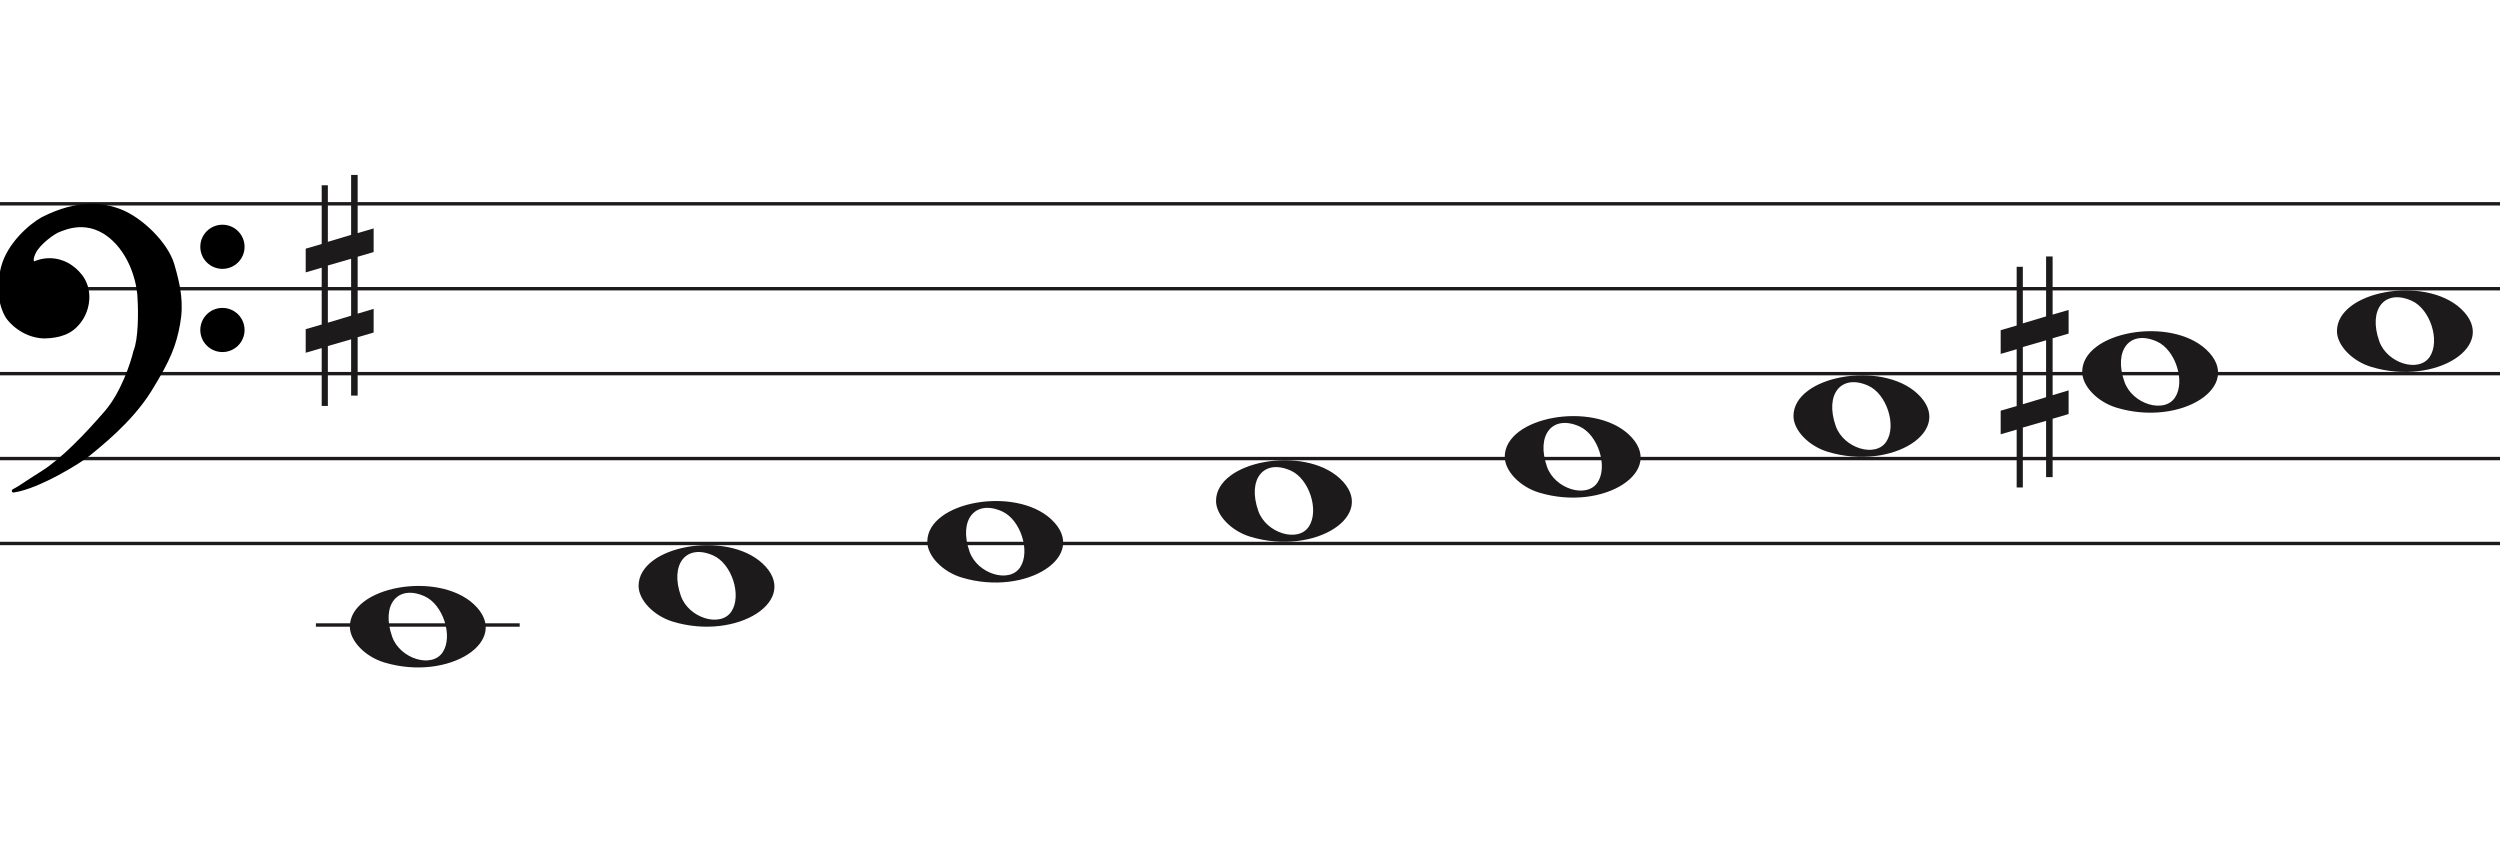
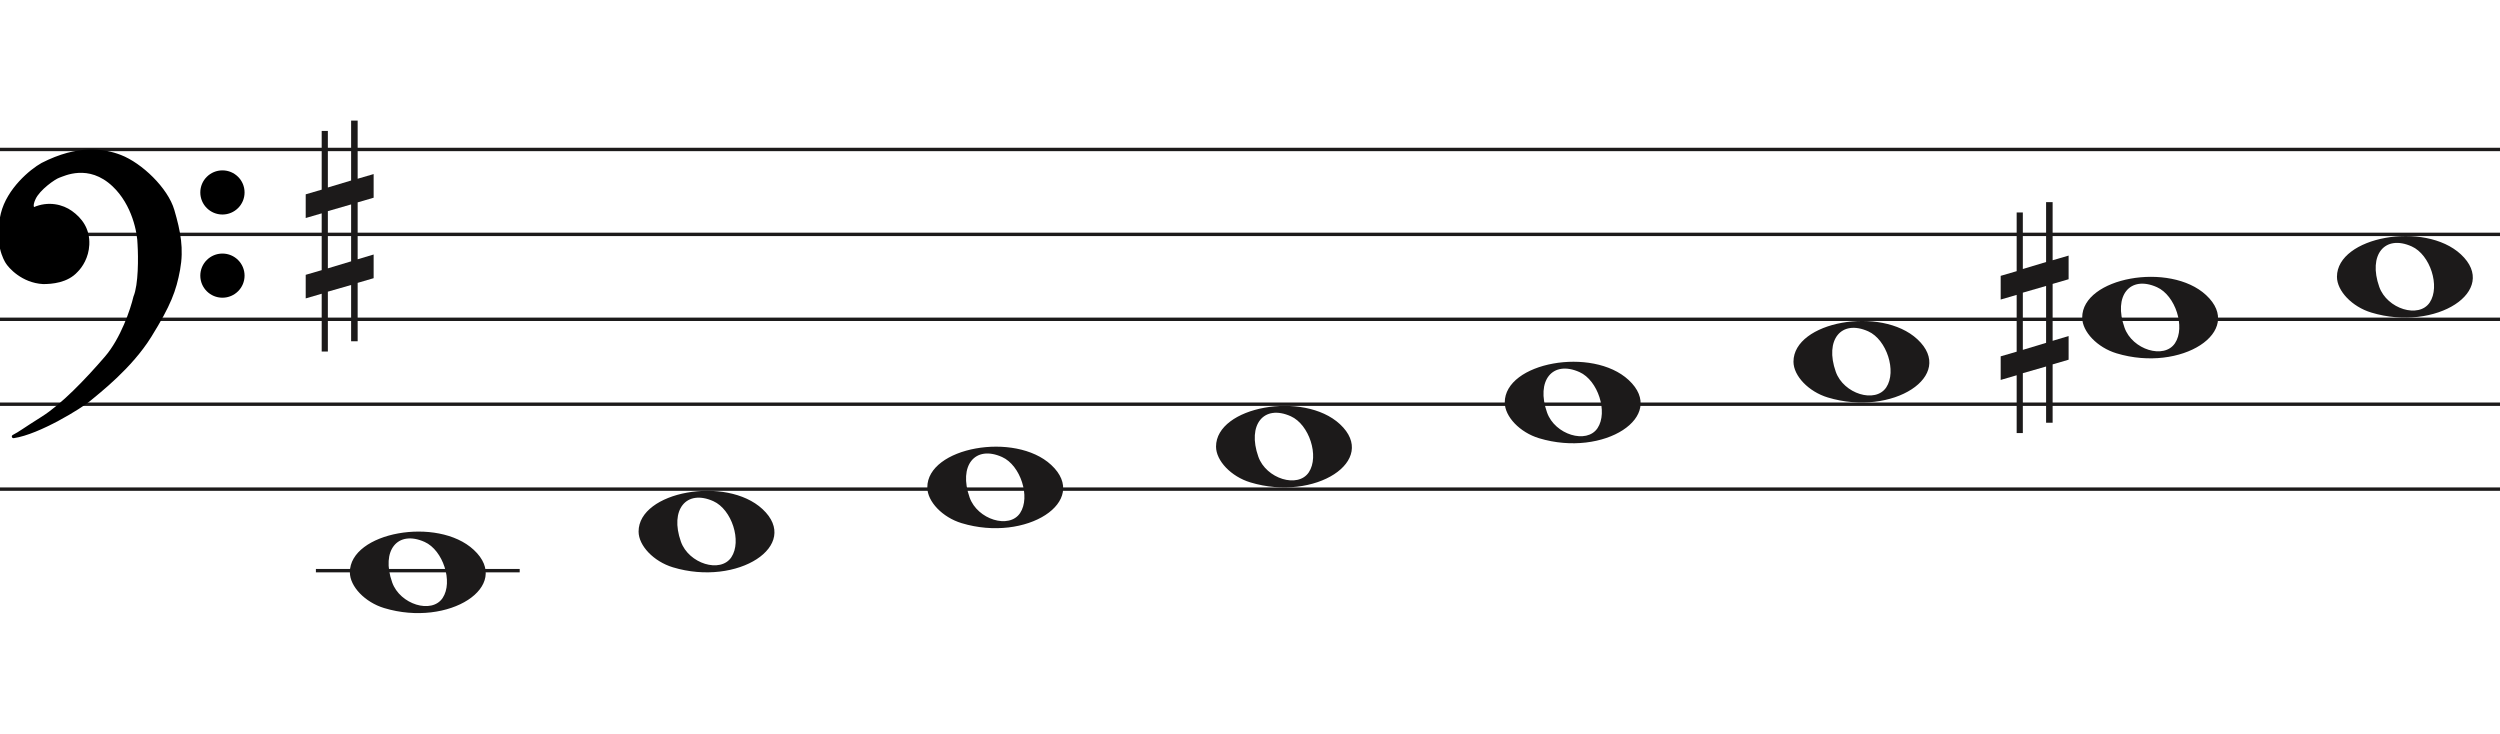
- <svg xmlns="http://www.w3.org/2000/svg" width="736" height="249" viewBox="0.5 -31.5 736 249" fill="none">
+ <svg xmlns="http://www.w3.org/2000/svg" width="736" height="216" viewBox="0.5 -15.5 736 216" fill="none">
  <line x1="0.5" y1="28.5" x2="736.5" y2="28.5" stroke="#1C1A1A" />
  <line x1="0.5" y1="53.5" x2="736.5" y2="53.5" stroke="#1C1A1A" />
  <line x1="0.5" y1="78.5" x2="736.5" y2="78.5" stroke="#1C1A1A" />
  <line x1="0.5" y1="103.5" x2="736.5" y2="103.5" stroke="#1C1A1A" />
  <line x1="0.5" y1="128.5" x2="736.5" y2="128.5" stroke="#1C1A1A" />
  <path d="M283.597 138.514C277.953 136.805 273.5 132.161 273.5 127.984C273.5 116.16 299.313 111.481 309.973 121.372C321.5 132.069 302.688 144.295 283.597 138.514H283.597ZM300.815 135.544C303.955 130.829 300.953 121.486 295.513 119.048C287.525 115.467 282.629 121.569 285.956 130.959C288.257 137.453 297.619 140.343 300.815 135.544Z" fill="#1C1A1A" />
  <path d="M198.597 151.514C192.953 149.805 188.5 145.161 188.5 140.984C188.5 129.16 214.313 124.481 224.973 134.372C236.5 145.069 217.688 157.295 198.597 151.514H198.597ZM215.815 148.544C218.955 143.829 215.953 134.486 210.513 132.048C202.525 128.467 197.629 134.569 200.956 143.959C203.257 150.453 212.619 153.343 215.815 148.544Z" fill="#1C1A1A" />
  <path d="M113.597 163.514C107.953 161.805 103.5 157.161 103.5 152.984C103.5 141.16 129.313 136.481 139.973 146.372C151.5 157.069 132.688 169.295 113.597 163.514H113.597ZM130.815 160.544C133.955 155.829 130.953 146.486 125.513 144.048C117.525 140.467 112.629 146.569 115.956 155.959C118.257 162.453 127.619 165.343 130.815 160.544Z" fill="#1C1A1A" />
  <path d="M368.597 126.514C362.953 124.805 358.5 120.161 358.5 115.984C358.5 104.16 384.313 99.481 394.973 109.372C406.5 120.069 387.688 132.295 368.597 126.514H368.597ZM385.815 123.544C388.955 118.829 385.953 109.486 380.513 107.048C372.525 103.467 367.629 109.569 370.956 118.959C373.257 125.453 382.619 128.343 385.815 123.544Z" fill="#1C1A1A" />
  <path d="M698.597 76.514C692.953 74.805 688.5 70.161 688.5 65.984C688.5 54.16 714.313 49.481 724.973 59.373C736.5 70.069 717.688 82.295 698.597 76.514H698.597ZM715.815 73.544C718.955 68.829 715.953 59.486 710.513 57.048C702.525 53.467 697.629 59.569 700.956 68.959C703.257 75.453 712.619 78.343 715.815 73.544Z" fill="#1C1A1A" />
  <path d="M623.597 88.514C617.953 86.805 613.5 82.161 613.5 77.984C613.5 66.16 639.313 61.481 649.973 71.373C661.5 82.069 642.688 94.295 623.597 88.514H623.597ZM640.815 85.544C643.955 80.829 640.953 71.486 635.513 69.048C627.525 65.467 622.629 71.569 625.956 80.959C628.257 87.453 637.619 90.343 640.815 85.544Z" fill="#1C1A1A" />
  <path d="M538.597 101.514C532.953 99.805 528.5 95.161 528.5 90.984C528.5 79.16 554.313 74.481 564.973 84.373C576.5 95.069 557.688 107.295 538.597 101.514H538.597ZM555.815 98.544C558.955 93.829 555.953 84.486 550.513 82.048C542.525 78.467 537.629 84.569 540.956 93.959C543.257 100.453 552.619 103.343 555.815 98.544Z" fill="#1C1A1A" />
  <path d="M453.597 113.514C447.953 111.805 443.5 107.161 443.5 102.984C443.5 91.16 469.313 86.481 479.973 96.373C491.5 107.069 472.688 119.295 453.597 113.514H453.597ZM470.815 110.544C473.955 105.829 470.953 96.486 465.513 94.048C457.525 90.467 452.629 96.569 455.956 105.959C458.257 112.453 467.619 115.343 470.815 110.544Z" fill="#1C1A1A" />
  <path d="M596.023 87.501V70.659L602.868 68.682V85.438L596.023 87.501V87.501ZM609.5 83.426L604.794 84.837V68.081L609.5 66.706V59.746L604.794 61.12V44H602.868V61.64L596.023 63.698V47.05H594.206V64.332L589.5 65.71V72.685L594.206 71.31V88.034L589.5 89.405V96.351L594.206 94.976V112H596.023V94.368L602.868 92.398V108.96H604.794V91.775L609.5 90.397V83.426V83.426Z" fill="#1C1A1A" />
  <path d="M97.023 63.501V46.658L103.868 44.682V61.438L97.023 63.501V63.501ZM110.5 59.426L105.794 60.837V44.081L110.5 42.706V35.746L105.794 37.12V20H103.868V37.64L97.023 39.698V23.05H95.206V40.332L90.5 41.71V48.685L95.206 47.31V64.034L90.5 65.405V72.351L95.206 70.976V88H97.023V70.368L103.868 68.398V84.96H105.794V67.775L110.5 66.397V59.426V59.426Z" fill="#1C1A1A" />
  <path d="M26.623 102.24C24.296 104.193 11.97 111.891 4.476 113C6.602 111.891 7.273 111.225 13.089 107.565C18.806 103.967 25.84 96.694 31.768 89.817C36.51 84.315 39.411 75.619 40.268 71.959C41.789 68.32 41.722 60.164 41.499 56.54C41.461 53.028 39.91 44.605 34.005 39.014C26.623 32.026 19.129 35.909 17.787 36.352C16.444 36.796 11.858 40.013 10.516 42.897C9.443 45.204 10.069 45.929 10.516 46.003C14.773 44.117 18.85 45.2 21.372 47.001C24.168 48.998 26.517 51.992 26.294 56.54C26.115 60.179 24.324 62.863 22.982 64.194C20.186 67.3 15.699 67.633 13.201 67.633C7.161 67.3 3.365 62.974 2.575 61.643C2.246 61.088 -0.892 56.097 1.233 47.445C2.981 40.326 9.659 34.763 12.977 32.914C23.603 27.479 31.097 28.73 35.906 30.584C41.946 32.914 49.49 40.124 51.341 46.446C53.193 52.769 54.138 57.761 53.019 63.861C51.901 69.962 50.335 74.177 44.63 83.384C38.926 92.59 29.531 99.8 26.623 102.24Z" fill="black" />
  <path d="M4.476 113L4.245 112.557C4.029 112.67 3.925 112.922 4.001 113.154C4.076 113.387 4.308 113.53 4.55 113.495L4.476 113ZM26.623 102.24L26.301 101.857V101.857L26.623 102.24ZM44.63 83.384L45.056 83.647V83.647L44.63 83.384ZM51.341 46.446L51.821 46.306V46.306L51.341 46.446ZM35.906 30.584L36.086 30.118V30.118L35.906 30.584ZM12.977 32.914L12.749 32.469L12.741 32.473L12.734 32.477L12.977 32.914ZM1.233 47.445L1.718 47.564V47.564L1.233 47.445ZM2.575 61.643L2.145 61.898H2.145L2.575 61.643ZM13.201 67.633L13.173 68.132L13.187 68.133H13.201V67.633ZM22.982 64.194L22.63 63.839L22.62 63.849L22.61 63.859L22.982 64.194ZM26.294 56.54L25.794 56.516V56.516L26.294 56.54ZM21.372 47.001L21.663 46.594V46.594L21.372 47.001ZM10.516 46.003L10.435 46.496L10.582 46.52L10.719 46.46L10.516 46.003ZM10.516 42.897L10.97 43.108V43.108L10.516 42.897ZM17.787 36.352L17.943 36.827V36.827L17.787 36.352ZM34.005 39.014L33.661 39.378L34.005 39.014ZM41.499 56.54L40.999 56.546L40.999 56.558L41 56.571L41.499 56.54ZM40.268 71.959L39.807 71.766L39.791 71.804L39.781 71.844L40.268 71.959ZM31.768 89.817L31.389 89.491V89.491L31.768 89.817ZM13.089 107.565L13.355 107.988L13.089 107.565ZM4.476 113L4.55 113.495C8.389 112.926 13.41 110.687 17.723 108.377C22.042 106.065 25.741 103.633 26.944 102.624L26.623 102.24L26.301 101.857C25.178 102.8 21.55 105.194 17.251 107.496C12.947 109.8 8.058 111.964 4.403 112.505L4.476 113ZM26.623 102.24L26.944 102.624C29.828 100.204 39.299 92.937 45.056 83.647L44.63 83.384L44.205 83.12C38.553 92.243 29.234 99.397 26.301 101.857L26.623 102.24ZM44.63 83.384L45.056 83.647C50.782 74.405 52.378 70.131 53.511 63.951L53.019 63.861L52.527 63.771C51.423 69.793 49.888 73.949 44.205 83.12L44.63 83.384ZM53.019 63.861L53.511 63.951C54.65 57.736 53.68 52.655 51.821 46.306L51.341 46.446L50.861 46.587C52.705 52.883 53.625 57.785 52.527 63.771L53.019 63.861ZM51.341 46.446L51.821 46.306C50.863 43.034 48.453 39.581 45.549 36.665C42.642 33.747 39.189 31.315 36.086 30.118L35.906 30.584L35.726 31.051C38.663 32.184 42.002 34.521 44.84 37.371C47.681 40.223 49.968 43.536 50.861 46.587L51.341 46.446ZM35.906 30.584L36.086 30.118C31.155 28.216 23.512 26.963 12.749 32.469L12.977 32.914L13.205 33.359C23.693 27.994 31.038 29.243 35.726 31.051L35.906 30.584ZM12.977 32.914L12.734 32.477C11.025 33.429 8.484 35.316 6.147 37.865C3.811 40.414 1.648 43.657 0.747 47.325L1.233 47.445L1.718 47.564C2.565 44.114 4.615 41.016 6.885 38.541C9.153 36.066 11.611 34.247 13.22 33.35L12.977 32.914ZM1.233 47.445L0.747 47.325C-1.421 56.156 1.782 61.286 2.145 61.898L2.575 61.643L3.005 61.388C2.71 60.89 -0.362 56.037 1.718 47.564L1.233 47.445ZM2.575 61.643L2.145 61.898C2.579 62.63 3.776 64.094 5.628 65.419C7.489 66.75 10.037 67.959 13.173 68.132L13.201 67.633L13.228 67.133C10.324 66.973 7.955 65.854 6.21 64.606C4.457 63.352 3.361 61.987 3.005 61.388L2.575 61.643ZM13.201 67.633V68.133C15.703 68.133 20.398 67.811 23.353 64.528L22.982 64.194L22.61 63.859C19.973 66.789 15.695 67.133 13.201 67.133V67.633ZM22.982 64.194L23.334 64.549C24.744 63.151 26.607 60.354 26.793 56.565L26.294 56.54L25.794 56.516C25.623 60.003 23.904 62.575 22.63 63.839L22.982 64.194ZM26.294 56.54L26.793 56.565C27.028 51.794 24.548 48.654 21.663 46.594L21.372 47.001L21.082 47.408C23.789 49.341 26.007 52.191 25.794 56.516L26.294 56.54ZM21.372 47.001L21.663 46.594C19.021 44.708 14.757 43.577 10.314 45.545L10.516 46.003L10.719 46.46C14.789 44.657 18.68 45.693 21.082 47.408L21.372 47.001ZM10.516 46.003L10.598 45.509C10.597 45.509 10.575 45.505 10.545 45.473C10.516 45.441 10.465 45.366 10.439 45.206C10.385 44.873 10.45 44.225 10.97 43.108L10.516 42.897L10.063 42.686C9.509 43.876 9.35 44.744 9.452 45.368C9.559 46.023 9.966 46.419 10.435 46.496L10.516 46.003ZM10.516 42.897L10.97 43.108C11.592 41.771 13.001 40.304 14.469 39.096C15.195 38.498 15.92 37.976 16.542 37.578C17.176 37.173 17.67 36.917 17.943 36.827L17.787 36.352L17.63 35.878C17.232 36.009 16.649 36.322 16.004 36.735C15.347 37.156 14.589 37.701 13.834 38.324C12.338 39.555 10.783 41.139 10.063 42.686L10.516 42.897ZM17.787 36.352L17.943 36.827C18.683 36.583 20.782 35.544 23.656 35.396C26.498 35.25 30.079 35.987 33.661 39.378L34.005 39.014L34.348 38.651C30.548 35.054 26.692 34.238 23.605 34.397C20.552 34.554 18.233 35.678 17.63 35.878L17.787 36.352ZM34.005 39.014L33.661 39.378C39.432 44.84 40.962 53.108 40.999 56.546L41.499 56.54L41.999 56.535C41.961 52.947 40.389 44.37 34.348 38.651L34.005 39.014ZM41.499 56.54L41 56.571C41.111 58.367 41.183 61.294 41.038 64.219C40.893 67.166 40.531 70.035 39.807 71.766L40.268 71.959L40.73 72.151C41.527 70.244 41.892 67.216 42.037 64.269C42.184 61.3 42.111 58.337 41.998 56.51L41.499 56.54ZM40.268 71.959L39.781 71.844C38.931 75.476 36.053 84.079 31.389 89.491L31.768 89.817L32.146 90.144C36.967 84.551 39.891 75.762 40.755 72.073L40.268 71.959ZM31.768 89.817L31.389 89.491C25.461 96.368 18.47 103.587 12.822 107.142L13.089 107.565L13.355 107.988C19.142 104.346 26.218 97.021 32.146 90.144L31.768 89.817ZM13.089 107.565L12.822 107.142C9.909 108.975 8.283 110.059 7.124 110.821C5.967 111.581 5.285 112.014 4.245 112.557L4.476 113L4.708 113.443C5.793 112.877 6.509 112.422 7.673 111.657C8.834 110.894 10.452 109.815 13.355 107.988L13.089 107.565Z" fill="black" />
  <ellipse cx="65.985" cy="41.156" rx="6.515" ry="6.498" fill="black" />
  <ellipse cx="65.985" cy="65.647" rx="6.515" ry="6.498" fill="black" />
  <line x1="93.5" y1="152.5" x2="153.5" y2="152.5" stroke="#1C1A1A" />
</svg>
